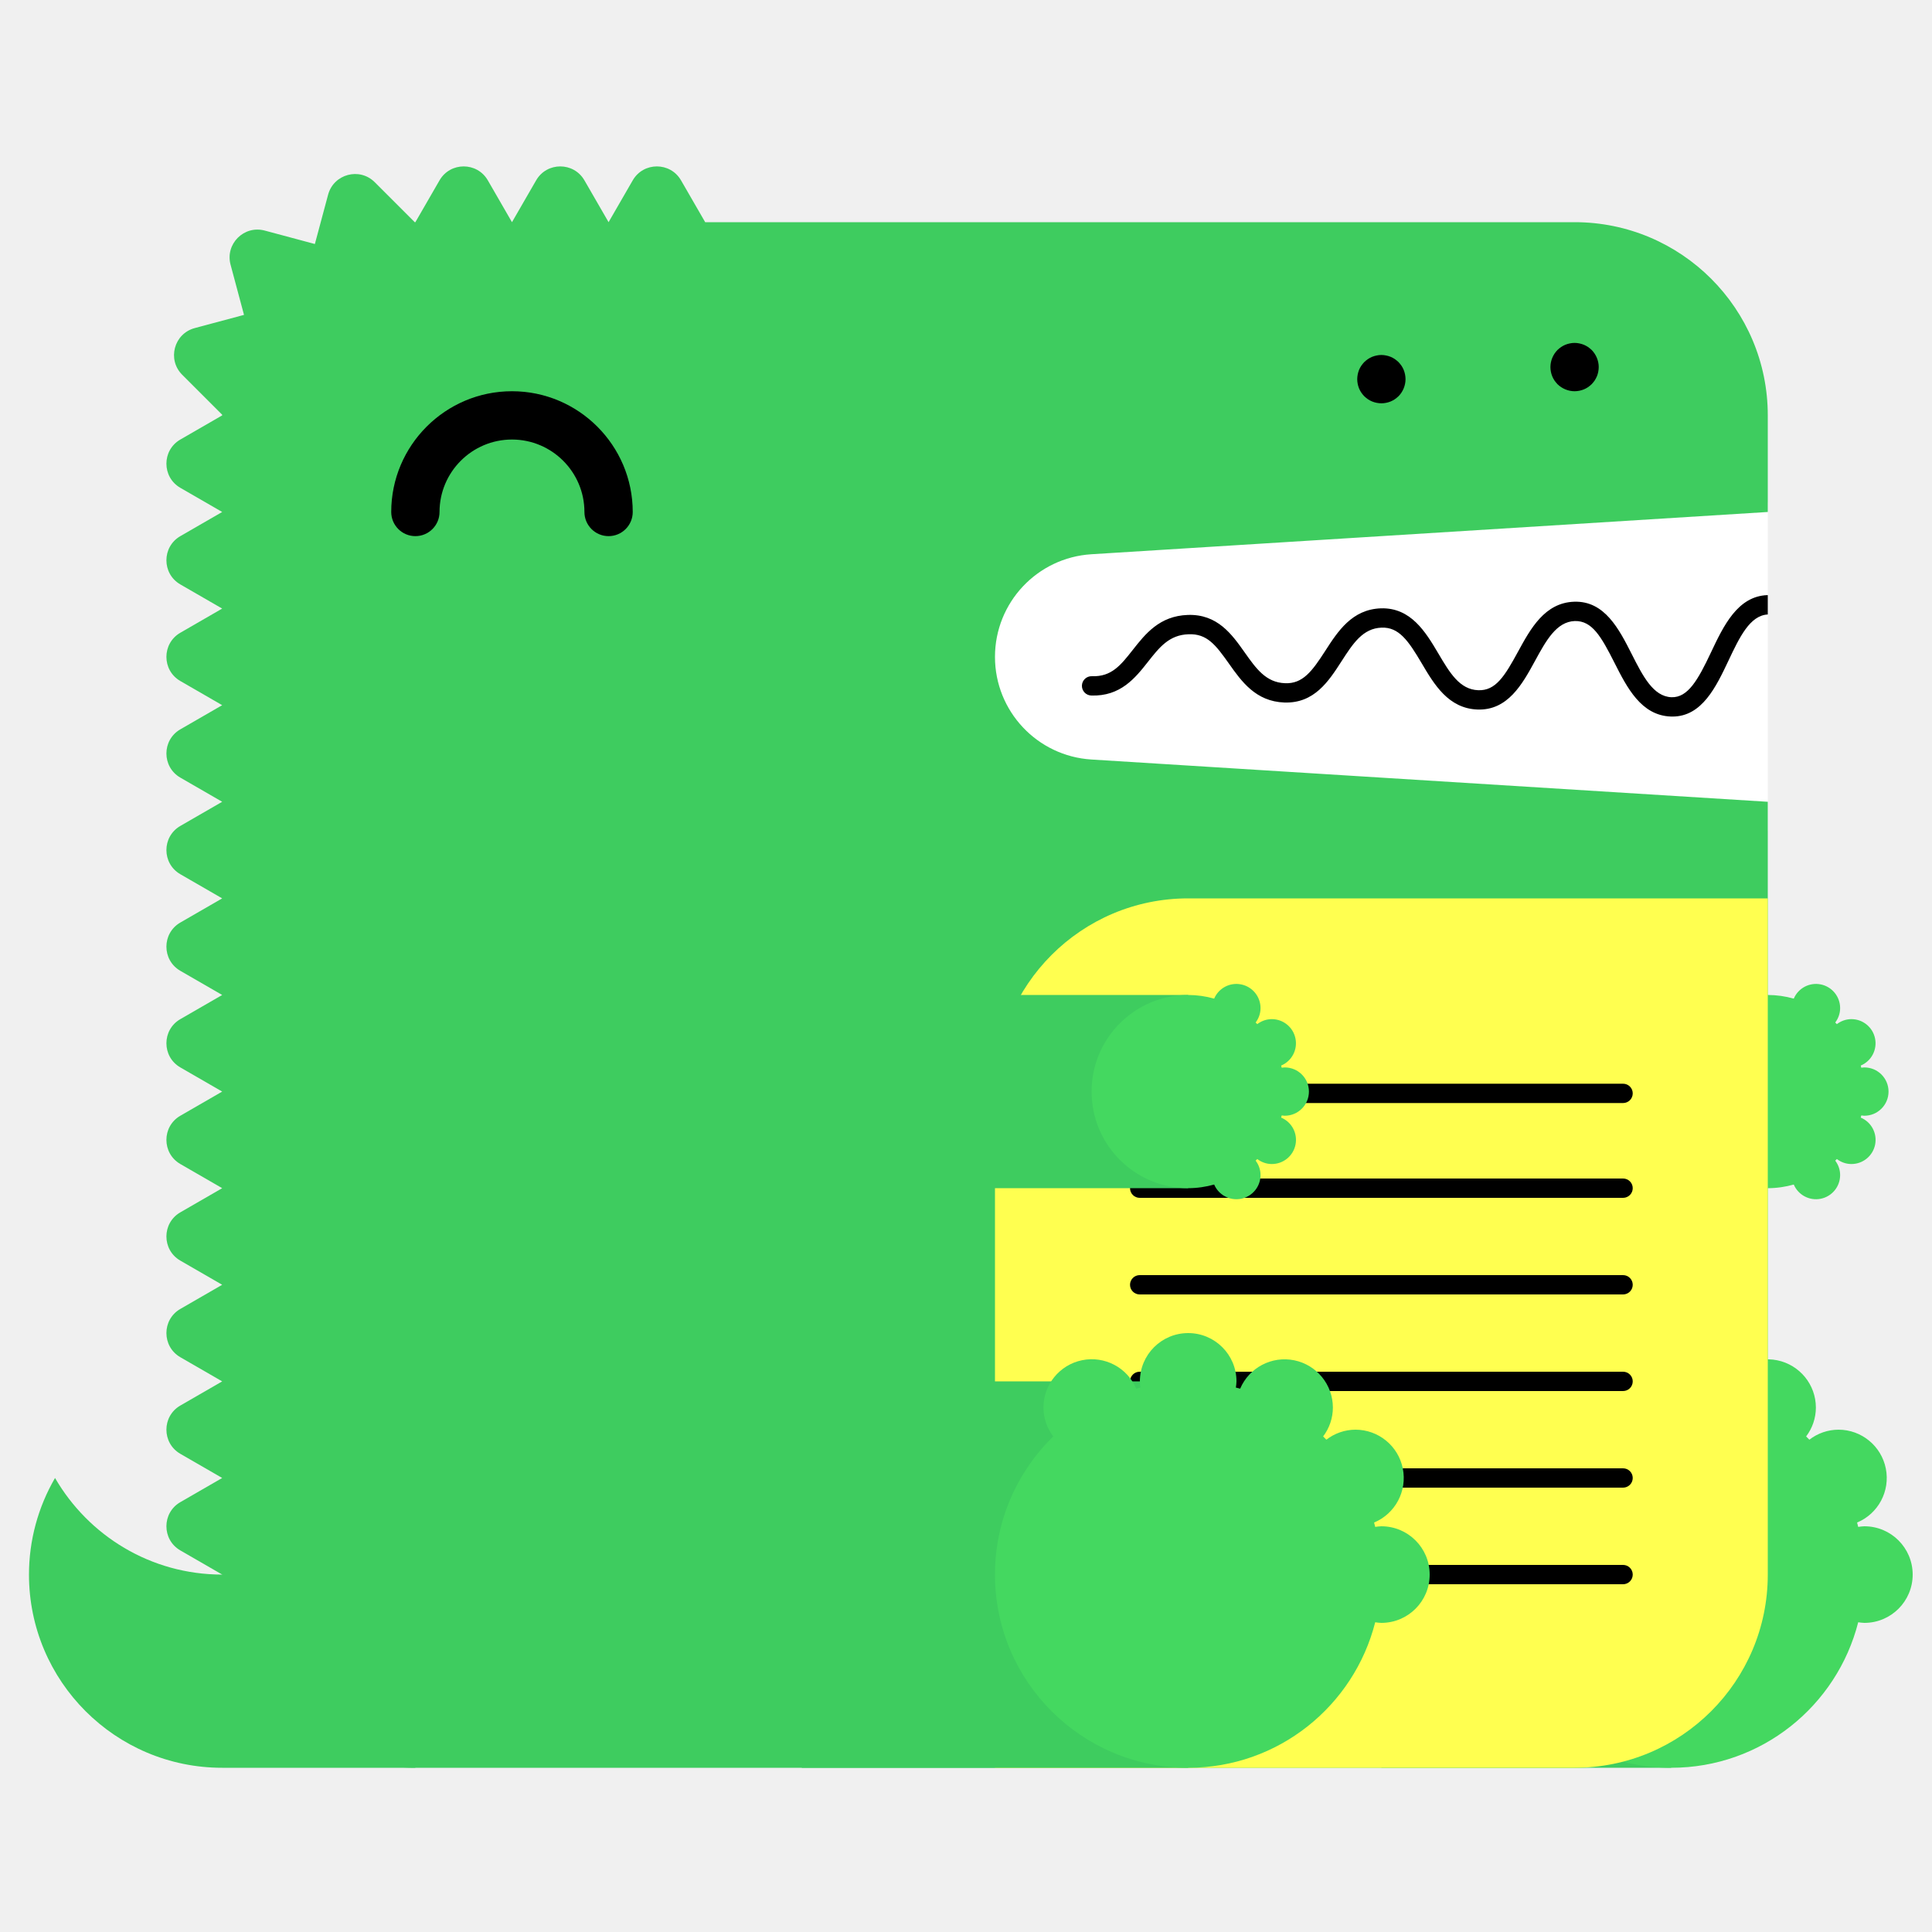
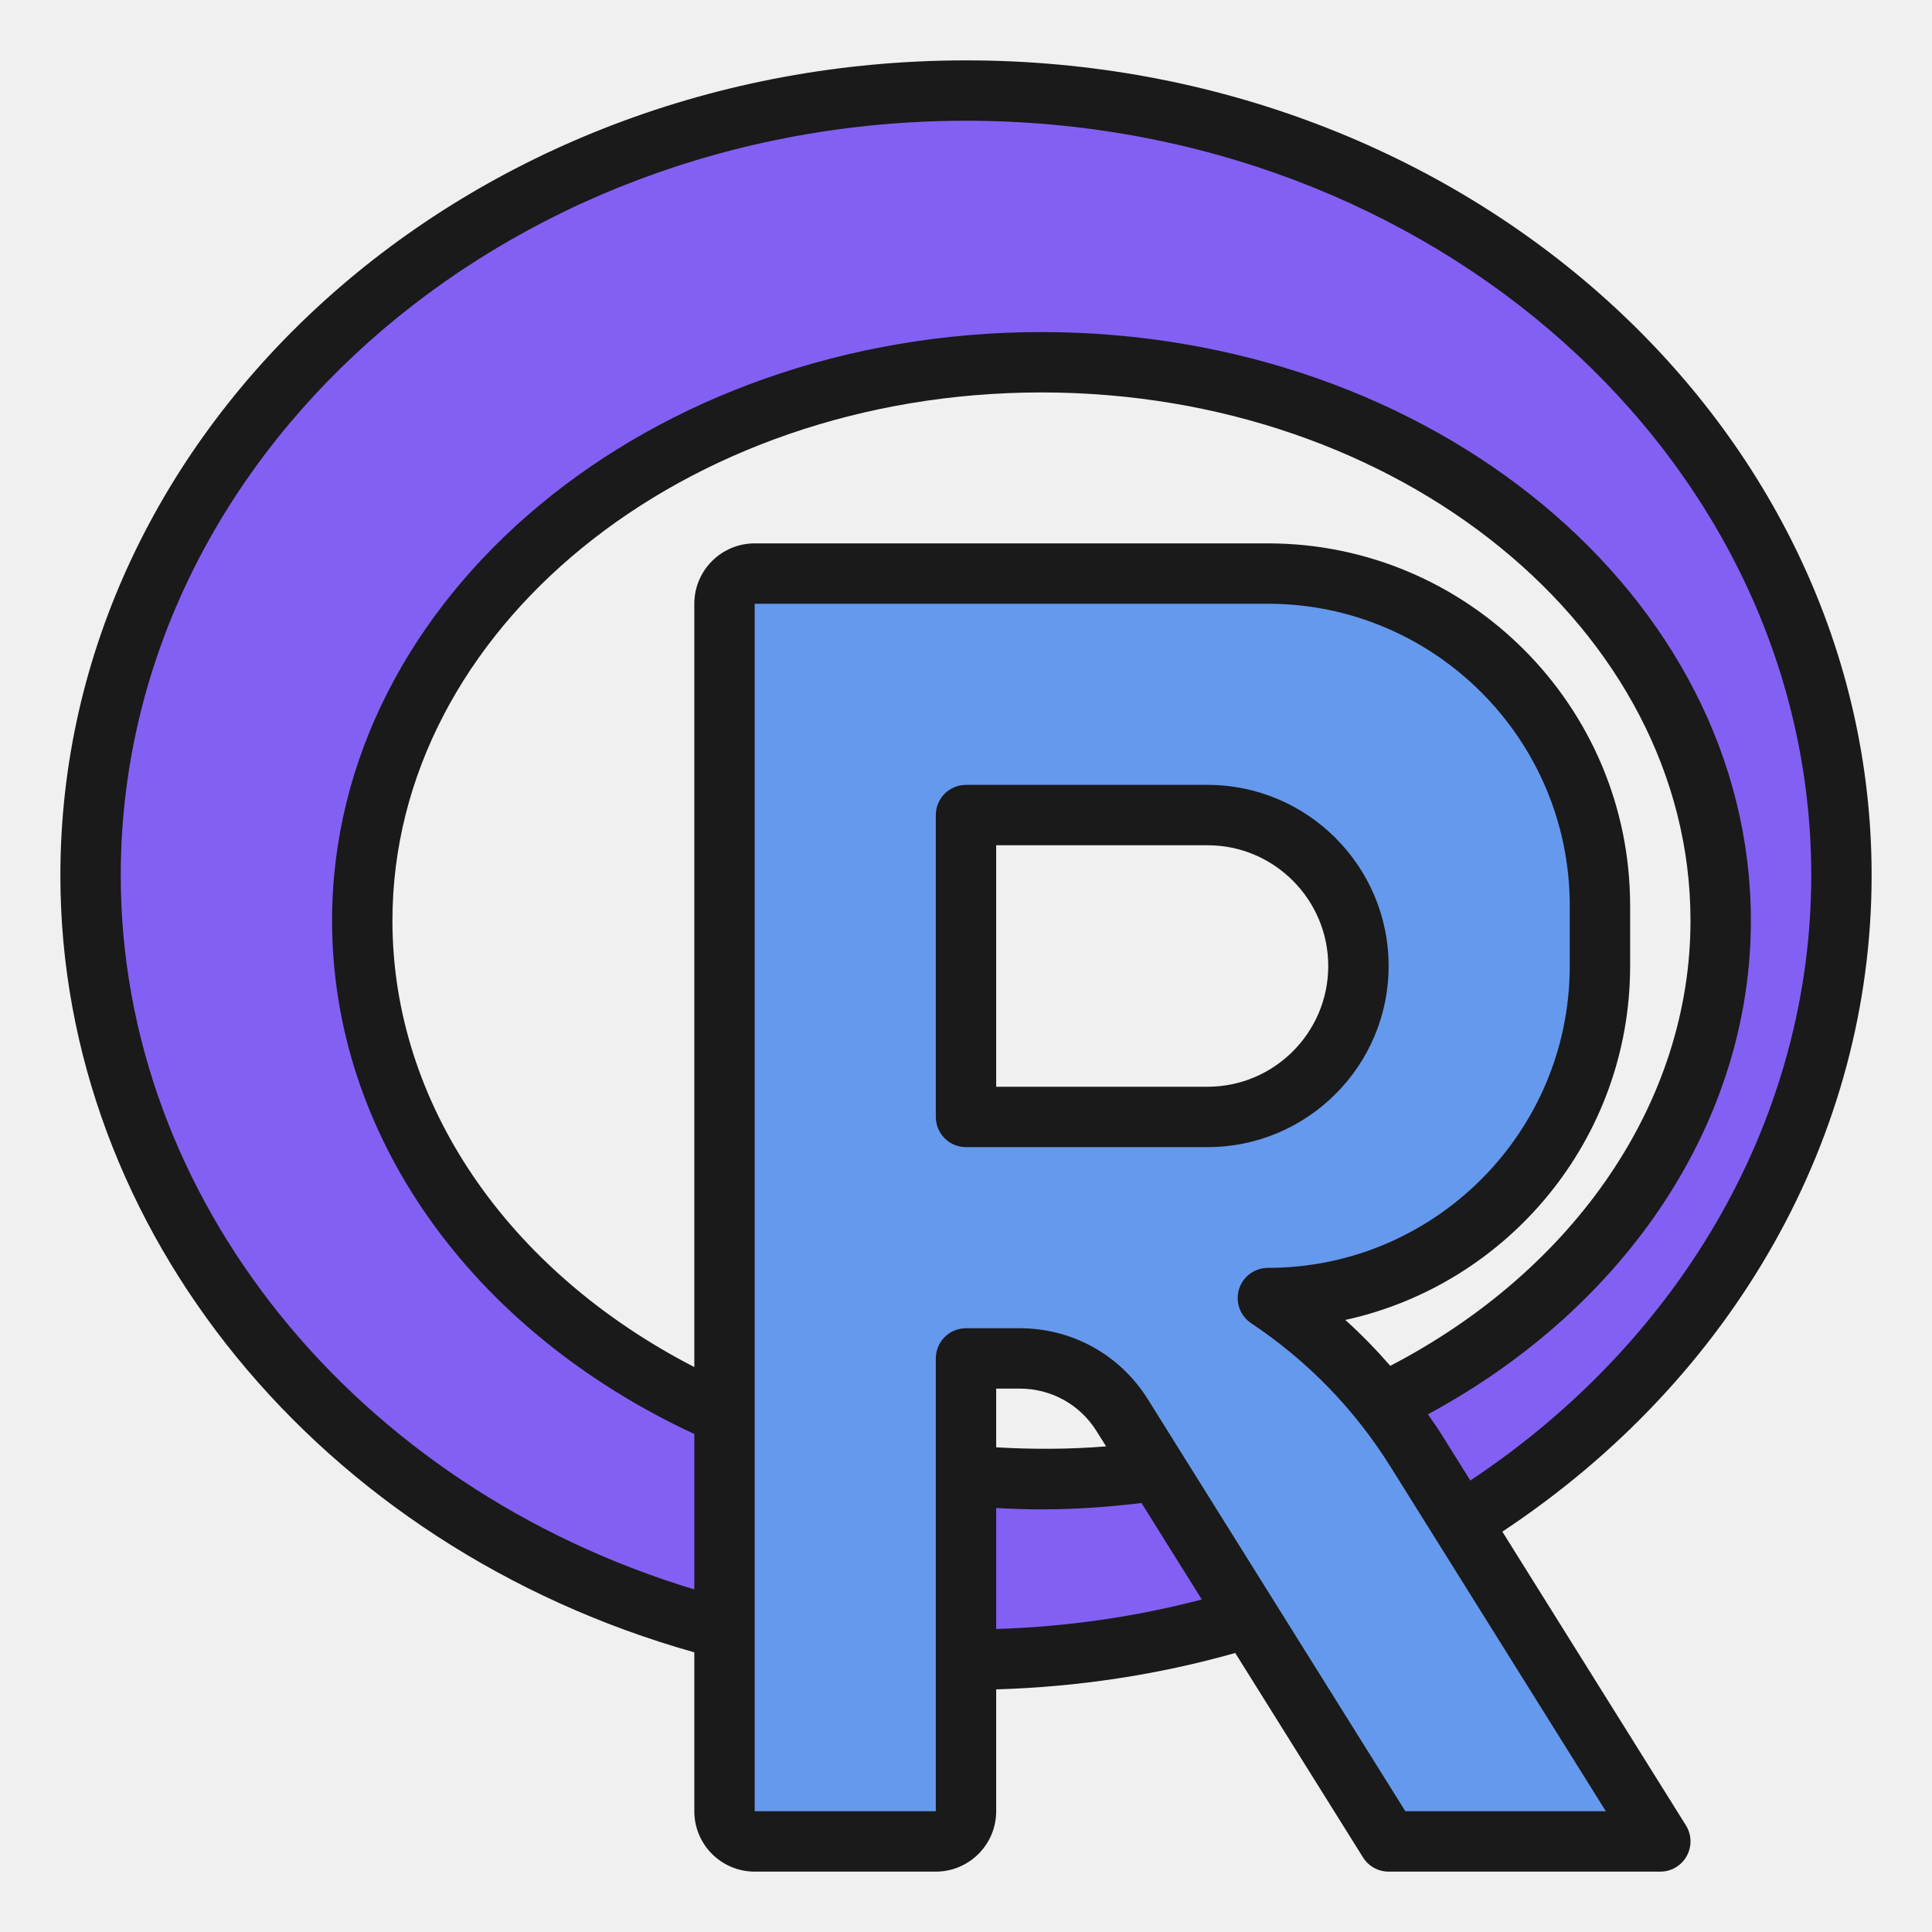
- <svg xmlns="http://www.w3.org/2000/svg" width="200" height="200" viewBox="0 0 200 200">
-   <g fill="none" fill-rule="evenodd">
-     <path fill="#FFF" d="M99 52h84v34H99z" />
-     <path d="M23 163c-7.398 0-13.843-4.027-17.303-10A19.886 19.886 0 0 0 3 163c0 11.046 8.954 20 20 20h20v-20H23z" fill="#3ECC5F" />
-     <path d="M112.98 57.376L183 53V43c0-11.046-8.954-20-20-20H73l-2.5-4.33c-1.112-1.925-3.889-1.925-5 0L63 23l-2.5-4.33c-1.111-1.925-3.889-1.925-5 0L53 23l-2.5-4.33c-1.111-1.925-3.889-1.925-5 0L43 23c-.022 0-.042.003-.065.003l-4.142-4.141c-1.57-1.571-4.252-.853-4.828 1.294l-1.369 5.104-5.192-1.392c-2.148-.575-4.111 1.389-3.535 3.536l1.39 5.193-5.102 1.367c-2.148.576-2.867 3.259-1.296 4.83l4.142 4.142c0 .021-.003.042-.003.064l-4.33 2.5c-1.925 1.111-1.925 3.889 0 5L23 53l-4.33 2.5c-1.925 1.111-1.925 3.889 0 5L23 63l-4.33 2.5c-1.925 1.111-1.925 3.889 0 5L23 73l-4.33 2.5c-1.925 1.111-1.925 3.889 0 5L23 83l-4.33 2.5c-1.925 1.111-1.925 3.889 0 5L23 93l-4.33 2.5c-1.925 1.111-1.925 3.889 0 5L23 103l-4.33 2.5c-1.925 1.111-1.925 3.889 0 5L23 113l-4.33 2.5c-1.925 1.111-1.925 3.889 0 5L23 123l-4.33 2.5c-1.925 1.111-1.925 3.889 0 5L23 133l-4.33 2.5c-1.925 1.111-1.925 3.889 0 5L23 143l-4.33 2.5c-1.925 1.111-1.925 3.889 0 5L23 153l-4.33 2.5c-1.925 1.111-1.925 3.889 0 5L23 163c0 11.046 8.954 20 20 20h120c11.046 0 20-8.954 20-20V83l-70.02-4.376A10.645 10.645 0 0 1 103 68c0-5.621 4.37-10.273 9.98-10.624" fill="#3ECC5F" />
-     <path fill="#3ECC5F" d="M143 183h30v-40h-30z" />
-     <path d="M193 158c-.219 0-.428.037-.639.064-.038-.15-.074-.301-.116-.451A5 5 0 0 0 190.32 148a4.96 4.96 0 0 0-3.016 1.036 26.531 26.531 0 0 0-.335-.336 4.955 4.955 0 0 0 1.011-2.987 5 5 0 0 0-9.599-1.959c-.148-.042-.297-.077-.445-.115.027-.211.064-.42.064-.639a5 5 0 0 0-5-5 5 5 0 0 0-5 5c0 .219.037.428.064.639-.148.038-.297.073-.445.115a4.998 4.998 0 0 0-9.599 1.959c0 1.125.384 2.151 1.011 2.987-3.717 3.632-6.031 8.693-6.031 14.3 0 11.046 8.954 20 20 20 9.339 0 17.16-6.41 19.361-15.064.211.027.42.064.639.064a5 5 0 0 0 5-5 5 5 0 0 0-5-5" fill="#44D860" />
-     <path fill="#3ECC5F" d="M153 123h30v-20h-30z" />
-     <path d="M193 115.5a2.5 2.5 0 1 0 0-5c-.109 0-.214.019-.319.032-.02-.075-.037-.15-.058-.225a2.501 2.501 0 0 0-.963-4.807c-.569 0-1.088.197-1.508.518a6.653 6.653 0 0 0-.168-.168c.314-.417.506-.931.506-1.494a2.5 2.5 0 0 0-4.8-.979A9.987 9.987 0 0 0 183 103c-5.522 0-10 4.478-10 10s4.478 10 10 10c.934 0 1.833-.138 2.69-.377a2.5 2.5 0 0 0 4.8-.979c0-.563-.192-1.077-.506-1.494.057-.055.113-.111.168-.168.42.321.939.518 1.508.518a2.5 2.5 0 0 0 .963-4.807c.021-.074.038-.15.058-.225.105.013.21.032.319.032" fill="#44D860" />
-     <path d="M63 55.5a2.5 2.5 0 0 1-2.5-2.5c0-4.136-3.364-7.5-7.5-7.5s-7.5 3.364-7.5 7.5a2.5 2.5 0 1 1-5 0c0-6.893 5.607-12.5 12.5-12.5S65.5 46.107 65.5 53a2.5 2.5 0 0 1-2.5 2.5" fill="#000" />
-     <path d="M103 183h60c11.046 0 20-8.954 20-20V93h-60c-11.046 0-20 8.954-20 20v70z" fill="#FFFF50" />
-     <path d="M168.02 124h-50.04a1 1 0 1 1 0-2h50.04a1 1 0 1 1 0 2m0 20h-50.04a1 1 0 1 1 0-2h50.04a1 1 0 1 1 0 2m0 20h-50.04a1 1 0 1 1 0-2h50.04a1 1 0 1 1 0 2m0-49.814h-50.04a1 1 0 1 1 0-2h50.04a1 1 0 1 1 0 2m0 19.814h-50.04a1 1 0 1 1 0-2h50.04a1 1 0 1 1 0 2m0 20h-50.04a1 1 0 1 1 0-2h50.04a1 1 0 1 1 0 2M183 61.611c-.012 0-.022-.006-.034-.005-3.09.105-4.552 3.196-5.842 5.923-1.346 2.85-2.387 4.703-4.093 4.647-1.889-.068-2.969-2.202-4.113-4.46-1.314-2.594-2.814-5.536-5.963-5.426-3.046.104-4.513 2.794-5.807 5.167-1.377 2.528-2.314 4.065-4.121 3.994-1.927-.07-2.951-1.805-4.136-3.813-1.321-2.236-2.848-4.75-5.936-4.664-2.994.103-4.465 2.385-5.763 4.4-1.373 2.13-2.335 3.428-4.165 3.351-1.973-.07-2.992-1.51-4.171-3.177-1.324-1.873-2.816-3.993-5.895-3.89-2.928.1-4.399 1.97-5.696 3.618-1.232 1.564-2.194 2.802-4.229 2.724a1 1 0 0 0-.072 2c3.017.101 4.545-1.8 5.872-3.487 1.177-1.496 2.193-2.787 4.193-2.855 1.926-.082 2.829 1.115 4.195 3.045 1.297 1.834 2.769 3.914 5.731 4.021 3.103.104 4.596-2.215 5.918-4.267 1.182-1.834 2.202-3.417 4.15-3.484 1.793-.067 2.769 1.35 4.145 3.681 1.297 2.197 2.766 4.686 5.787 4.796 3.125.108 4.634-2.62 5.949-5.035 1.139-2.088 2.214-4.06 4.119-4.126 1.793-.042 2.728 1.595 4.111 4.33 1.292 2.553 2.757 5.445 5.825 5.556l.169.003c3.064 0 4.518-3.075 5.805-5.794 1.139-2.41 2.217-4.68 4.067-4.773v-2z" fill="#000" />
-     <path fill="#3ECC5F" d="M83 183h40v-40H83z" />
-     <path d="M143 158c-.219 0-.428.037-.639.064-.038-.15-.074-.301-.116-.451A5 5 0 0 0 140.32 148a4.96 4.96 0 0 0-3.016 1.036 26.531 26.531 0 0 0-.335-.336 4.955 4.955 0 0 0 1.011-2.987 5 5 0 0 0-9.599-1.959c-.148-.042-.297-.077-.445-.115.027-.211.064-.42.064-.639a5 5 0 0 0-5-5 5 5 0 0 0-5 5c0 .219.037.428.064.639-.148.038-.297.073-.445.115a4.998 4.998 0 0 0-9.599 1.959c0 1.125.384 2.151 1.011 2.987-3.717 3.632-6.031 8.693-6.031 14.3 0 11.046 8.954 20 20 20 9.339 0 17.16-6.41 19.361-15.064.211.027.42.064.639.064a5 5 0 0 0 5-5 5 5 0 0 0-5-5" fill="#44D860" />
-     <path fill="#3ECC5F" d="M83 123h40v-20H83z" />
-     <path d="M133 115.5a2.5 2.5 0 1 0 0-5c-.109 0-.214.019-.319.032-.02-.075-.037-.15-.058-.225a2.501 2.501 0 0 0-.963-4.807c-.569 0-1.088.197-1.508.518a6.653 6.653 0 0 0-.168-.168c.314-.417.506-.931.506-1.494a2.5 2.5 0 0 0-4.8-.979A9.987 9.987 0 0 0 123 103c-5.522 0-10 4.478-10 10s4.478 10 10 10c.934 0 1.833-.138 2.69-.377a2.5 2.5 0 0 0 4.8-.979c0-.563-.192-1.077-.506-1.494.057-.055.113-.111.168-.168.42.321.939.518 1.508.518a2.5 2.5 0 0 0 .963-4.807c.021-.074.038-.15.058-.225.105.013.21.032.319.032" fill="#44D860" />
-     <path d="M143 41.75c-.16 0-.33-.02-.49-.05a2.52 2.52 0 0 1-.47-.14c-.15-.06-.29-.14-.431-.23-.13-.09-.259-.2-.38-.31-.109-.12-.219-.24-.309-.38s-.17-.28-.231-.43a2.619 2.619 0 0 1-.189-.96c0-.16.02-.33.05-.49.03-.16.08-.31.139-.47.061-.15.141-.29.231-.43.09-.13.2-.26.309-.38.121-.11.25-.22.38-.31.141-.09.281-.17.431-.23.149-.06.31-.11.47-.14.32-.07.65-.07.98 0 .159.03.32.08.47.14.149.06.29.14.43.23.13.09.259.2.38.31.11.12.22.25.31.38.09.14.17.28.23.43.06.16.11.31.14.47.029.16.05.33.05.49 0 .66-.271 1.31-.73 1.77-.121.11-.25.22-.38.31-.14.09-.281.17-.43.23a2.565 2.565 0 0 1-.96.19m20-1.25c-.66 0-1.3-.27-1.771-.73a3.802 3.802 0 0 1-.309-.38c-.09-.14-.17-.28-.231-.43a2.619 2.619 0 0 1-.189-.96c0-.66.27-1.3.729-1.77.121-.11.25-.22.38-.31.141-.09.281-.17.431-.23.149-.06.31-.11.47-.14.32-.07.66-.07.98 0 .159.03.32.08.47.14.149.06.29.14.43.23.13.09.259.2.38.31.459.47.73 1.11.73 1.77 0 .16-.021.33-.05.49-.03.16-.08.32-.14.47-.07.15-.14.29-.23.43-.09.13-.2.26-.31.38-.121.11-.25.22-.38.31-.14.09-.281.17-.43.23a2.565 2.565 0 0 1-.96.19" fill="#000" />
+ <svg xmlns="http://www.w3.org/2000/svg" id="Layer_1_1_" enable-background="new 0 0 64 64" height="512" viewBox="0 0 64 64" width="512">
+   <path d="m38.34 48.73 3.04 4.87c-2.94.91-6.1 1.4-9.38 1.4v-6.12c.82.08 1.65.12 2.5.12 1.31 0 2.59-.09 3.83-.27z" fill="#8360f4" />
+   <path d="m61 29c0 8.9-4.99 16.76-12.6 21.44l-1.49-2.38c-.34-.54-.71-1.06-1.11-1.56 6.7-3.2 11.2-9.17 11.2-16 0-10.22-10.07-18.5-22.5-18.5s-22.5 8.28-22.5 18.5c0 7.1 4.86 13.27 12 16.37v7.12c-12.13-3.1-21-13.12-21-24.99 0-14.36 12.98-26 29-26s29 11.64 29 26z" fill="#8360f4" />
+   <path d="m48.4 50.44 6.6 10.56h-9l-8.82-14.12c-.74-1.17-2.02-1.88-3.4-1.88h-1.78v15c0 .55-.45 1-1 1h-6c-.55 0-1-.45-1-1v-40c0-.55.45-1 1-1h17c6.08 0 11 4.92 11 11v2c0 3.04-1.23 5.79-3.22 7.78s-4.74 3.22-7.78 3.22c1.45.97 2.73 2.15 3.8 3.5.4.5.77 1.02 1.11 1.56zm-3.4-18.44c0-1.38-.56-2.63-1.46-3.54-.91-.9-2.16-1.46-3.54-1.46h-8v10h8c2.76 0 5-2.24 5-5z" fill="#6599ed" />
+   <g fill="#1a1a1a">
+     <path d="m46 32c0-3.309-2.691-6-6-6h-8c-.552 0-1 .447-1 1v10c0 .553.448 1 1 1h8c3.309 0 6-2.691 6-6zm-6 4h-7v-8h7c2.206 0 4 1.794 4 4s-1.794 4-4 4z" />
+     <path d="m32 2c-16.542 0-30 12.112-30 27 0 11.771 8.601 22.24 21 25.736v5.264c0 1.103.897 2 2 2h6c1.103 0 2-.897 2-2v-4.037c2.708-.08 5.363-.483 7.919-1.206l4.233 6.773c.183.292.503.47.848.47h9c.363 0 .698-.197.875-.516.176-.317.166-.706-.026-1.015l-6.082-9.731c7.673-5.079 12.233-13.129 12.233-21.738 0-14.888-13.458-27-30-27zm-9 18v25.286c-6.205-3.2-10-8.75-10-14.786 0-9.649 9.645-17.5 21.5-17.5s21.5 7.851 21.5 17.5c0 5.96-3.795 11.545-9.945 14.745-.468-.535-.961-1.046-1.49-1.52 5.388-1.179 9.435-5.989 9.435-11.725v-2c0-6.617-5.383-12-12-12h-17c-1.103 0-2 .897-2 2zm10 33.963v-4.009c.497.028.998.046 1.5.046 1.127 0 2.234-.08 3.314-.21l1.997 3.195c-2.205.578-4.486.905-6.811.978zm0-6.019v-1.944h.783c1.041 0 1.992.527 2.543 1.41l.315.503c-1.201.098-2.434.103-3.641.031zm13.554 12.056-8.532-13.65c-.92-1.472-2.505-2.35-4.239-2.35h-1.783c-.552 0-1 .447-1 1v15h-6v-40h17c5.514 0 10 4.486 10 10v2c0 5.514-4.486 10-10 10-.44 0-.83.288-.957.71-.128.422.036.878.402 1.122 1.872 1.248 3.426 2.848 4.618 4.756l7.133 11.412zm2.153-10.956-.948-1.516c-.145-.232-.302-.453-.457-.677 6.626-3.576 10.698-9.744 10.698-16.351 0-10.752-10.542-19.5-23.5-19.5s-23.5 8.748-23.5 19.5c0 7.095 4.585 13.552 12 17.004v5.148c-11.245-3.402-19-12.951-19-23.652 0-13.785 12.561-25 28-25s28 11.215 28 25c0 7.915-4.208 15.334-11.293 20.044z" />
  </g>
</svg>
